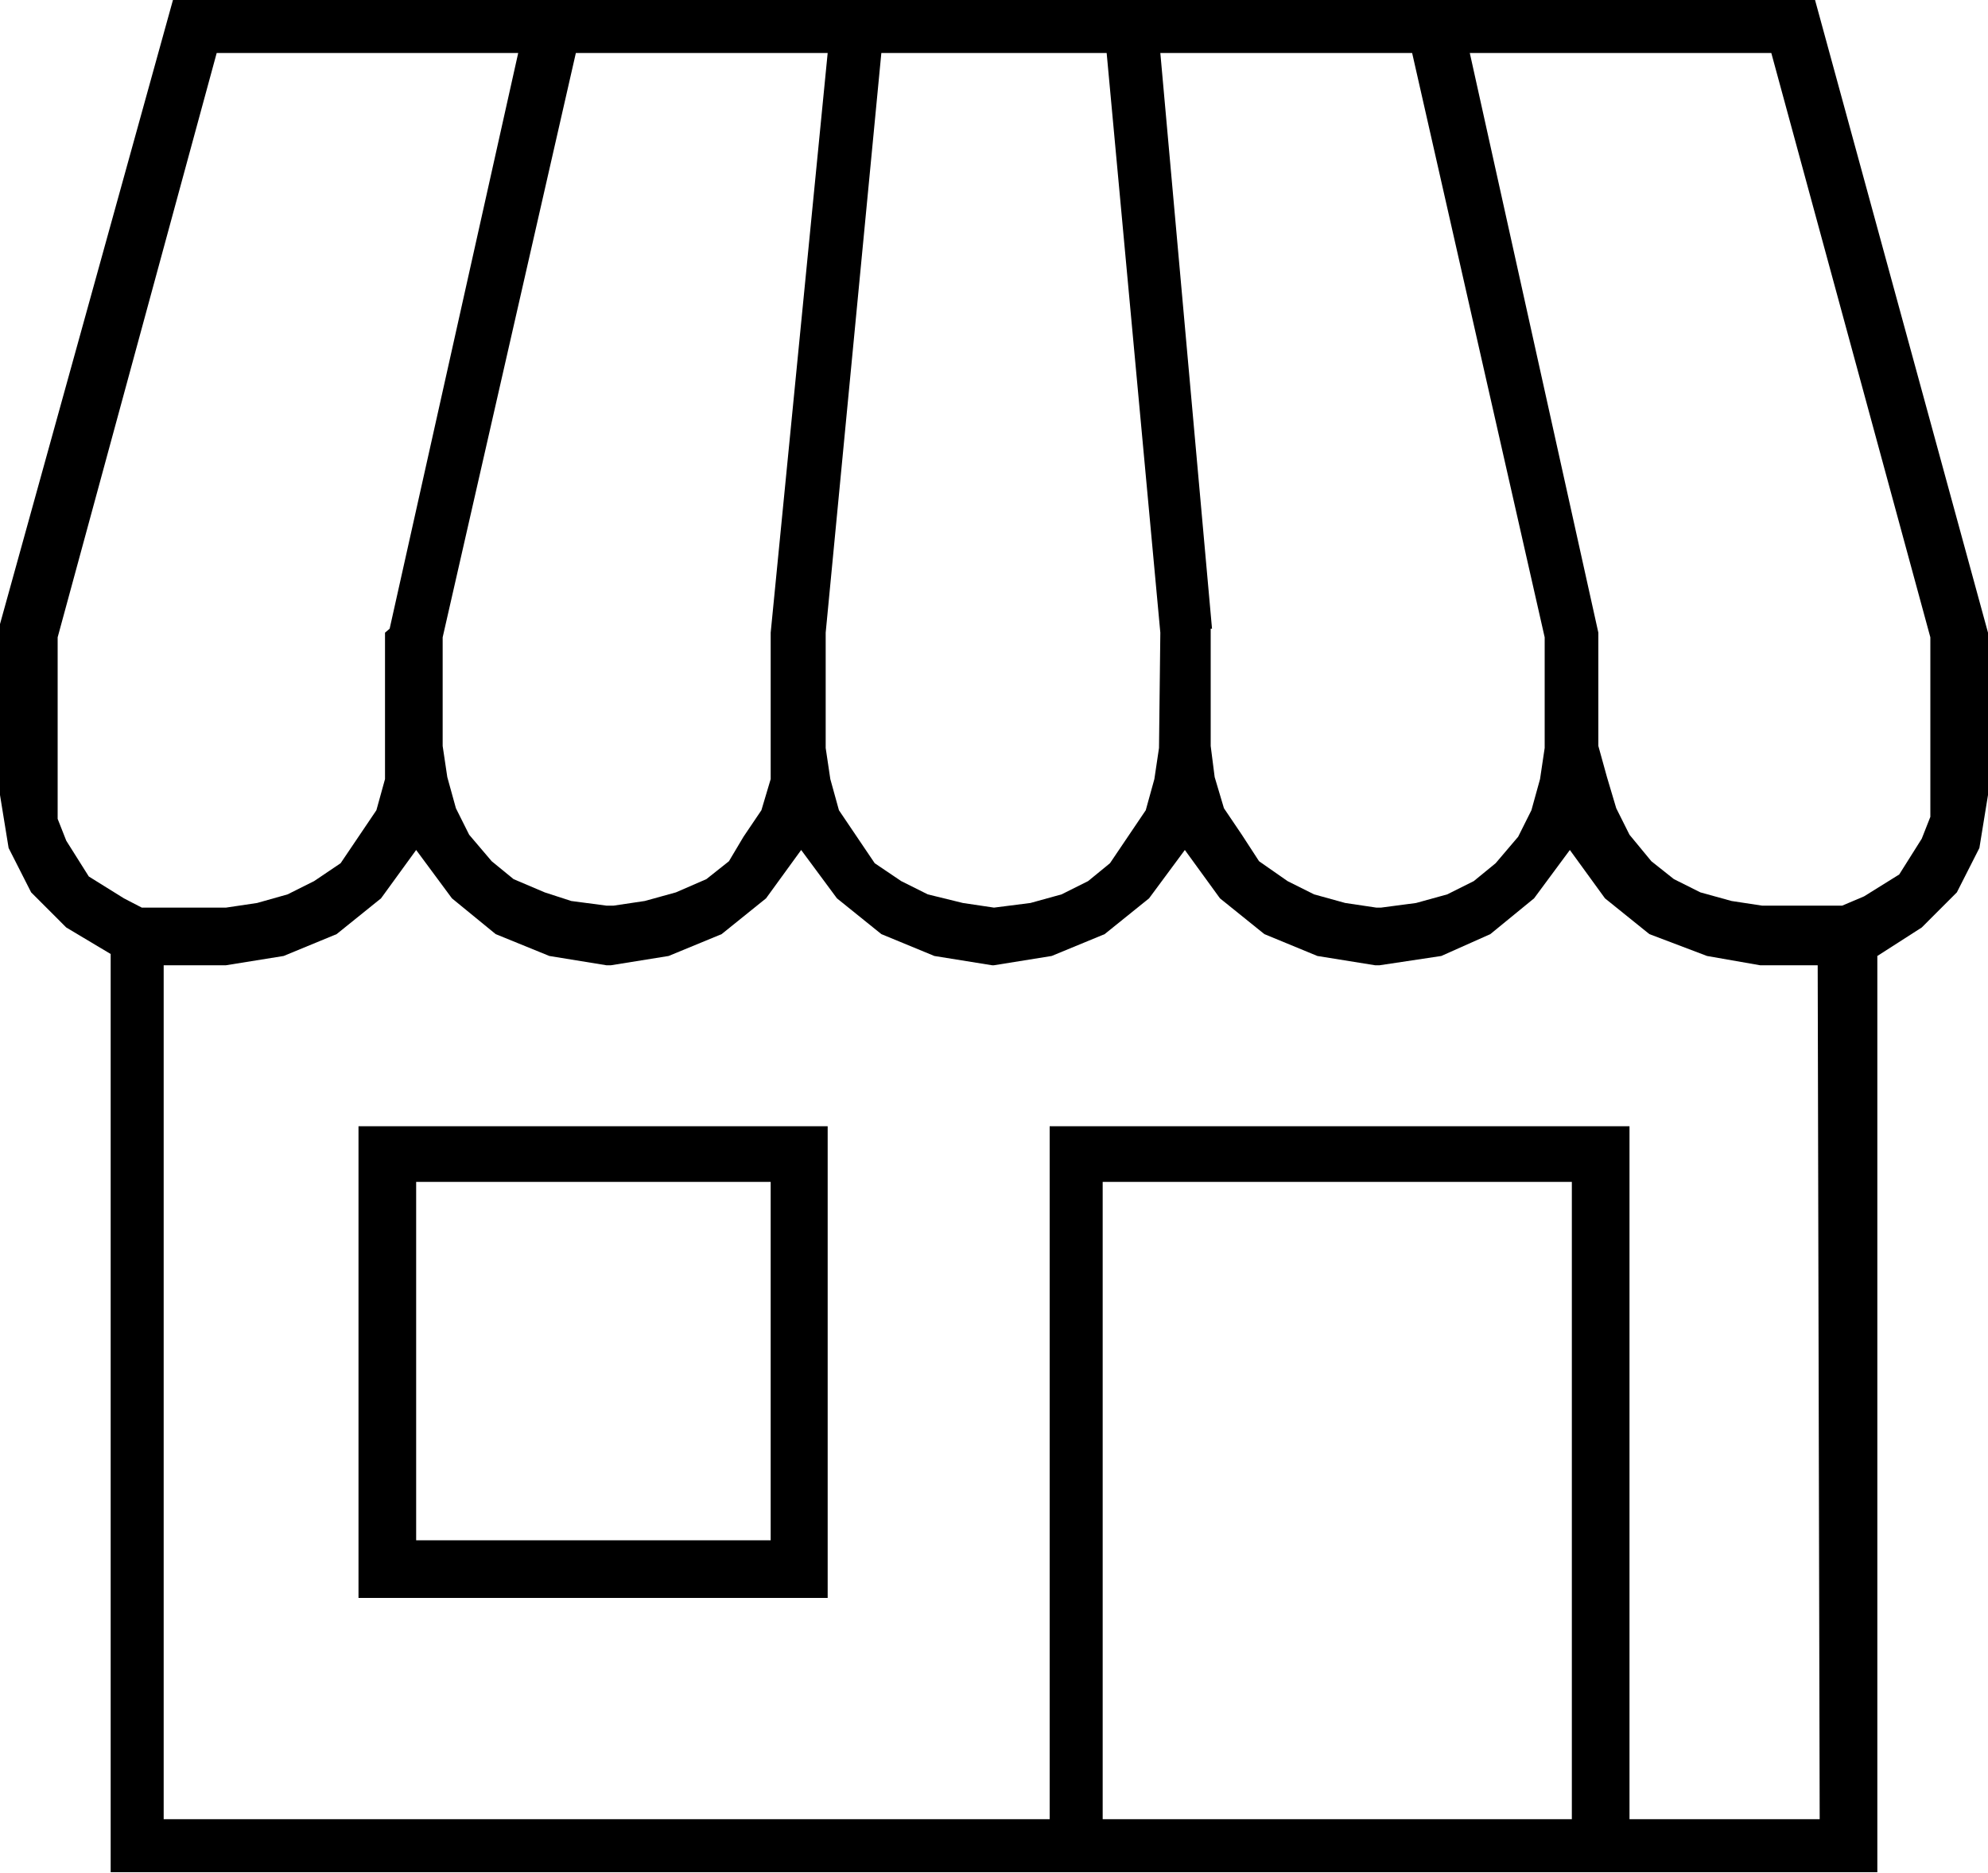
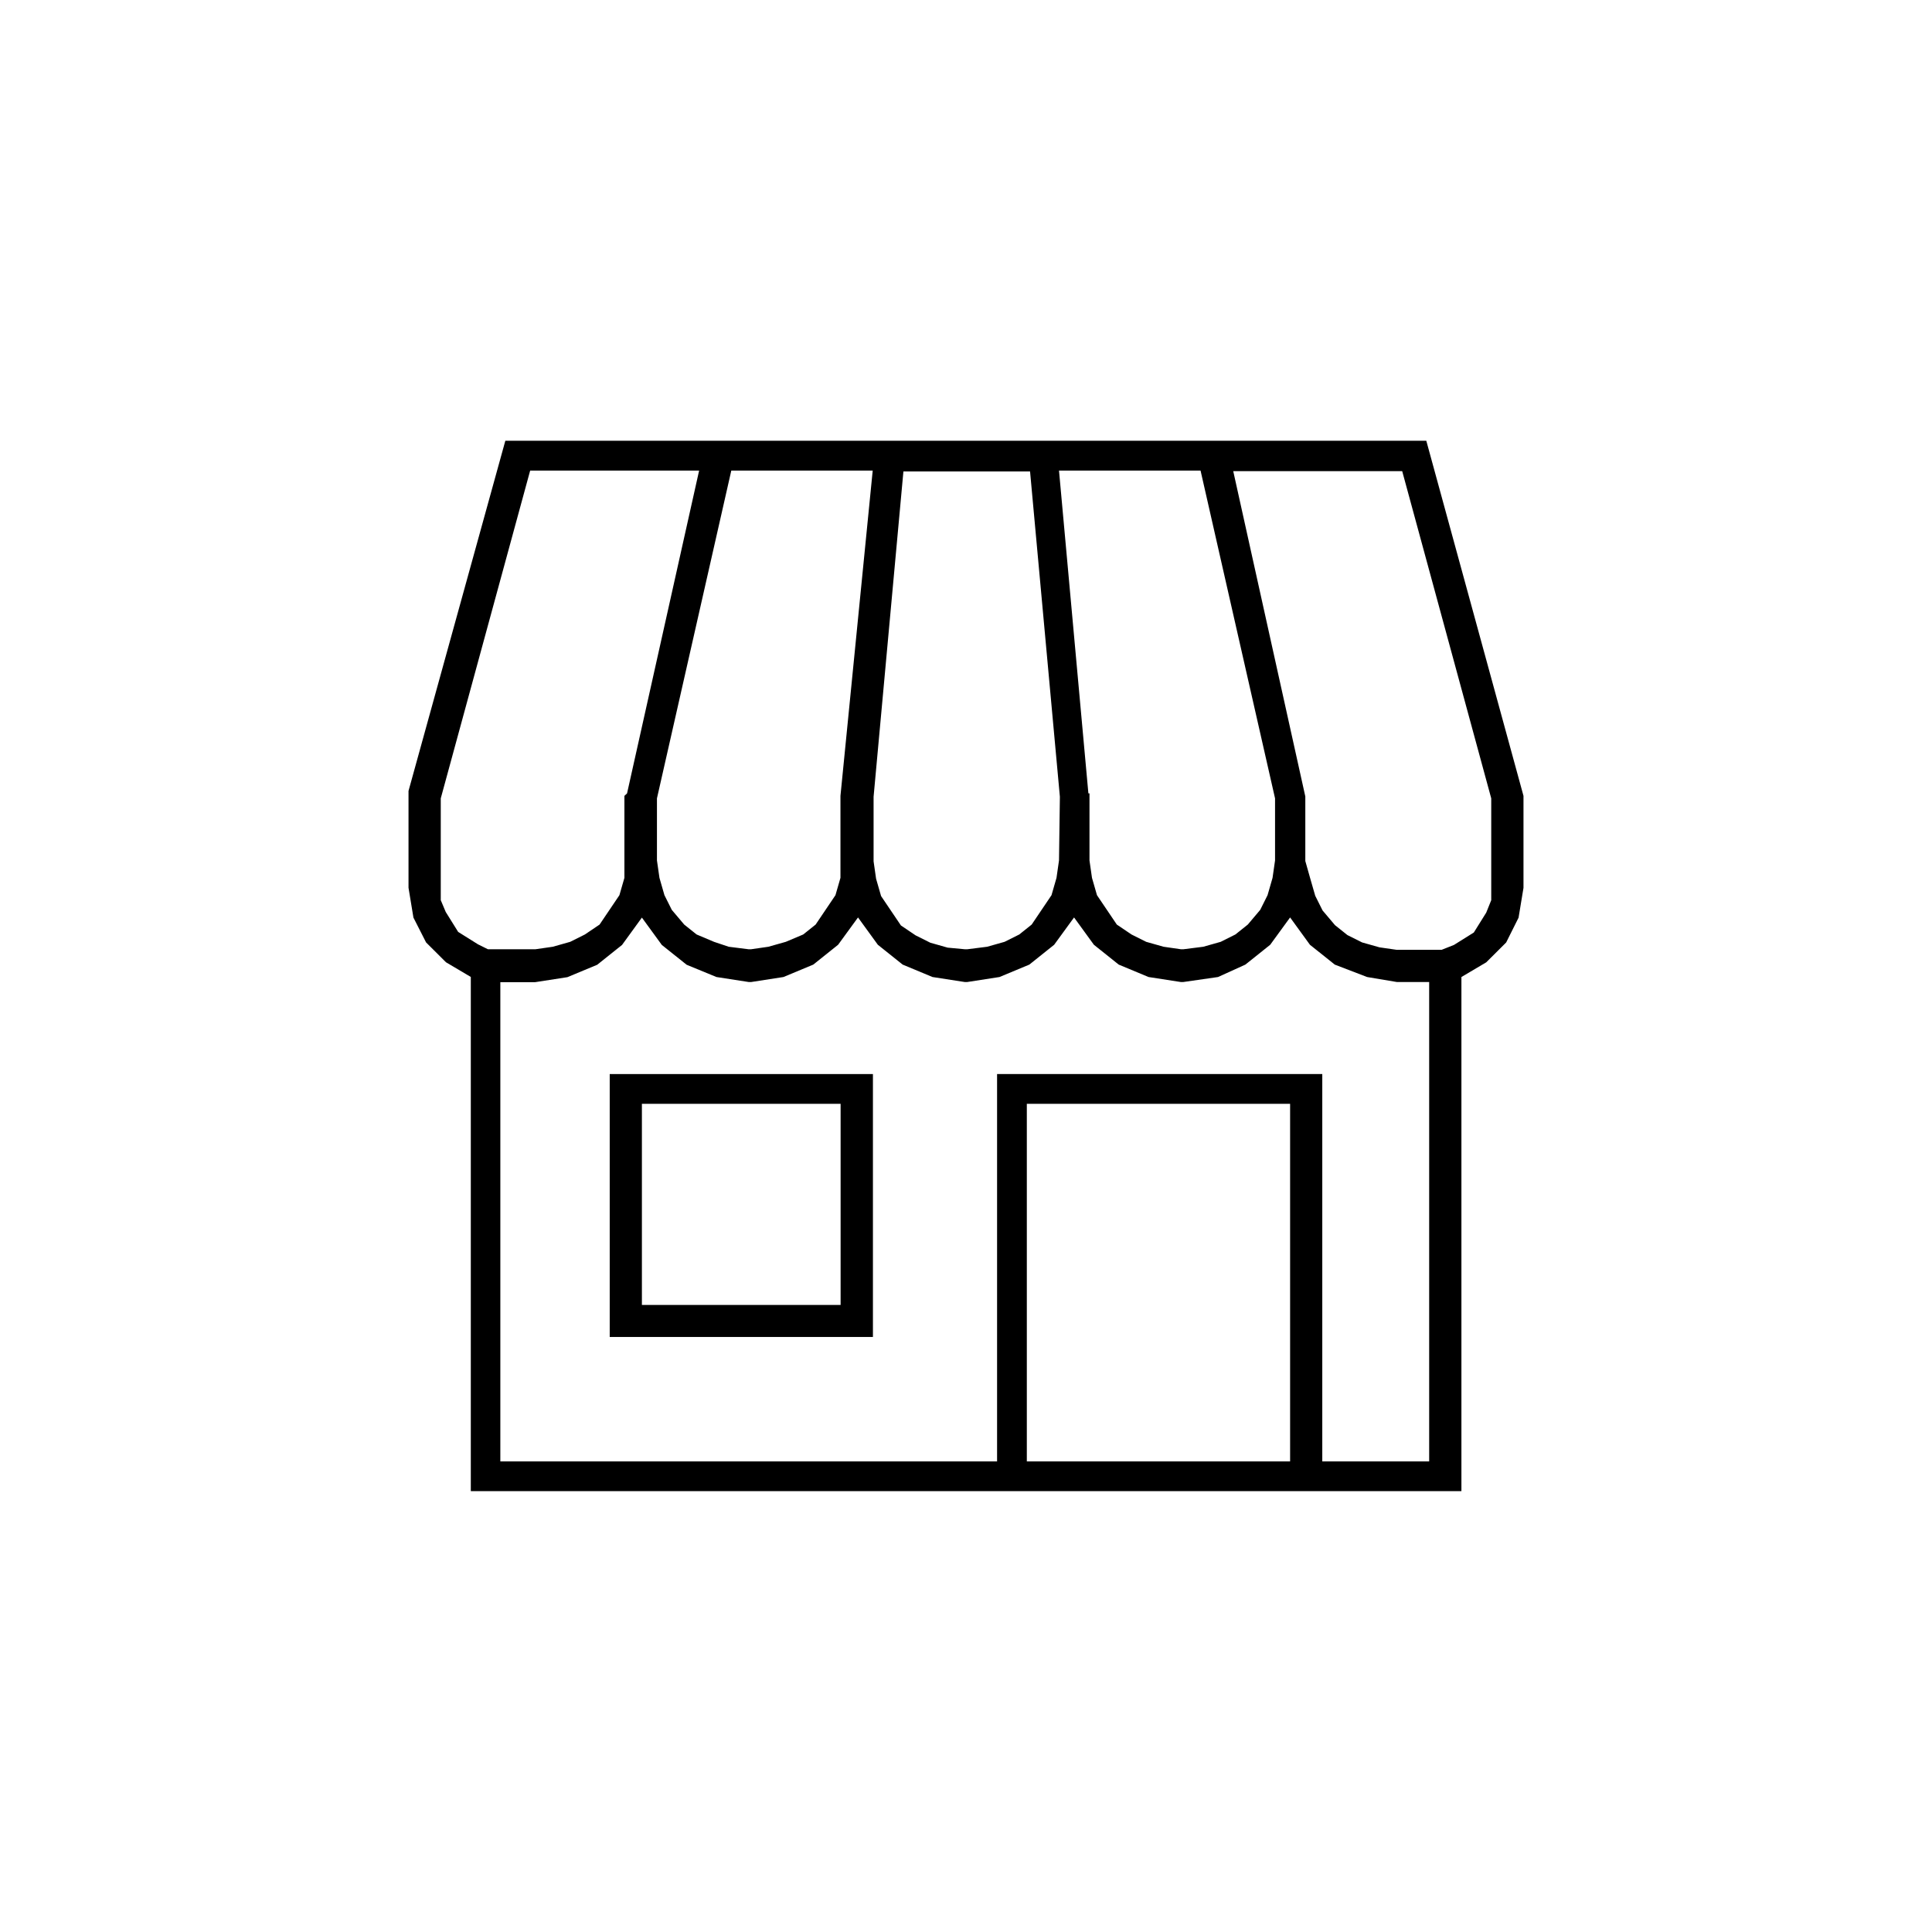
- <svg xmlns="http://www.w3.org/2000/svg" viewBox="0 0 30 28.26">
-   <g id="Layer_2" data-name="Layer 2">
-     <g id="Layer_1-2" data-name="Layer 1">
-       <path class="" d="M29.13,12v.33l-.13.33-.34.54-.53.33-.33.14H26.59l-.46-.07-.47-.13-.4-.2L24.92,13l-.33-.4-.2-.4-.14-.47-.13-.47V9.55L22.18.8h4.55l2.4,8.82ZM27.46,27.46H24.59V17H15.84V27.46H2.47V14.57h.94l.87-.14.8-.33.67-.54.53-.73.54.73.66.54.81.33.86.14h.07l.87-.14.8-.33.67-.54.53-.73.54.73.67.54.8.33.87.14H15l.87-.14.8-.33.67-.54.54-.73.53.73.67.54.8.33.87.14h.07l.93-.14.74-.33.66-.54.54-.73.53.73.67.54.87.33.8.14h.87Zm-10.82,0V17.84h7.08v9.62ZM5.81,9.55v2.21l-.13.47-.27.4-.27.4-.4.27-.4.2-.46.13-.47.07H2.14l-.27-.14-.53-.33L1,12.69l-.13-.33V9.62L3.27.8H7.82L5.88,9.49ZM12.49.8l-.86,8.75v2.21l-.14.47-.27.4L11,13l-.34.27-.46.2-.47.13-.47.07H9.15l-.53-.07-.4-.13-.47-.2L7.42,13l-.34-.4-.2-.4-.13-.47-.07-.47V9.62L8.69.8Zm5,10.49-.07.47-.13.47-.27.4-.27.4-.33.27-.4.2-.47.13L15,13.7H15l-.47-.07L14,13.5l-.4-.2-.4-.27-.27-.4-.27-.4-.13-.47-.07-.47V9.55L13.3.8h3.4l.81,8.75Zm.8-1.8L17.51.8h3.8l2,8.82v1.67l-.07.47-.13.47-.2.4-.34.4-.33.27-.4.2-.47.13-.53.07h-.07l-.47-.07-.47-.13-.4-.2L19,13l-.26-.4-.27-.4-.14-.47-.06-.47V9.49ZM27.39,0H2.61L0,9.42V12l.13.8.34.67L1,14l.67.4V28.26H28.33V14.43L29,14l.53-.53.34-.67L30,12V9.55Z" />
-       <path class="" d="M6.28,17.84h5.35v5.41H6.28Zm-.87,6.28h7.08V17H5.41Z" />
-     </g>
-   </g>
+ <svg xmlns="http://www.w3.org/2000/svg" id="Layer_1" data-name="Layer 1" viewBox="0 0 263 263">
+   <path d="M203,120.85v1.69l-.68,1.69-1.69,2.71-2.7,1.69-1.69.67h-6.09l-2.36-.34-2.37-.67-2-1-1.69-1.35-1.69-2-1-2-.68-2.36-.67-2.37v-8.79l-9.81-44.28h23L203,108.68Zm-8.45,78.09H180V146.21H135.73v52.73H68.11V133.7h4.74l4.39-.68,4.06-1.69,3.38-2.7,2.7-3.72,2.71,3.72,3.38,2.7L97.53,133l4.39.68h.34l4.39-.68,4.06-1.69,3.38-2.7,2.71-3.72,2.7,3.72,3.38,2.7,4.06,1.69,4.39.68h.34l4.39-.68,4.06-1.69,3.38-2.7,2.71-3.72,2.7,3.72,3.38,2.7,4.06,1.69,4.39.68h.34l4.73-.68,3.72-1.69,3.38-2.7,2.71-3.72,2.7,3.72,3.38,2.7,4.4,1.69,4.05.68h4.4Zm-54.77,0V150.26h35.84v48.68ZM85,108.34V119.5l-.68,2.36-1.35,2-1.35,2-2,1.35-2,1-2.37.67-2.36.34H66.42l-1.35-.67-2.7-1.69-1.69-2.71L60,122.54V108.68L72.17,64.06h23L85.36,108Zm33.8-44.28-4.39,44.28V119.5l-.68,2.36-1.35,2-1.35,2-1.69,1.35-2.37,1-2.37.67-2.36.34h-.34l-2.7-.34-2-.67-2.37-1-1.69-1.35-1.69-2-1-2-.68-2.36-.34-2.37v-8.45L99.55,64.06Zm25.36,53.07-.34,2.37-.68,2.36-1.35,2-1.35,2-1.69,1.35-2,1-2.37.67-2.7.34h-.34L129,129l-2.36-.67-2-1-2-1.35-1.35-2-1.35-2-.68-2.36-.34-2.37v-8.79l4.06-44.28h17.24l4.06,44.28Zm4-9.13-4-43.94h19.27l10.14,44.62v8.45l-.34,2.37-.68,2.36-1,2-1.69,2-1.69,1.35-2,1-2.37.67-2.7.34h-.34l-2.36-.34-2.37-.67-2-1-2-1.35-1.35-2-1.35-2-.68-2.36-.34-2.37V108Zm46-48H68.79L55.61,107.67v13.18l.67,4.06L58,128.29l2.71,2.7,3.38,2v70H198.94V133l3.38-2,2.71-2.7,1.69-3.38.67-4.06V108.34Z" />
+   <path d="M87.38,150.26h27.05v27.38H87.38ZM83,182h35.83V146.21H83Z" />
</svg>
